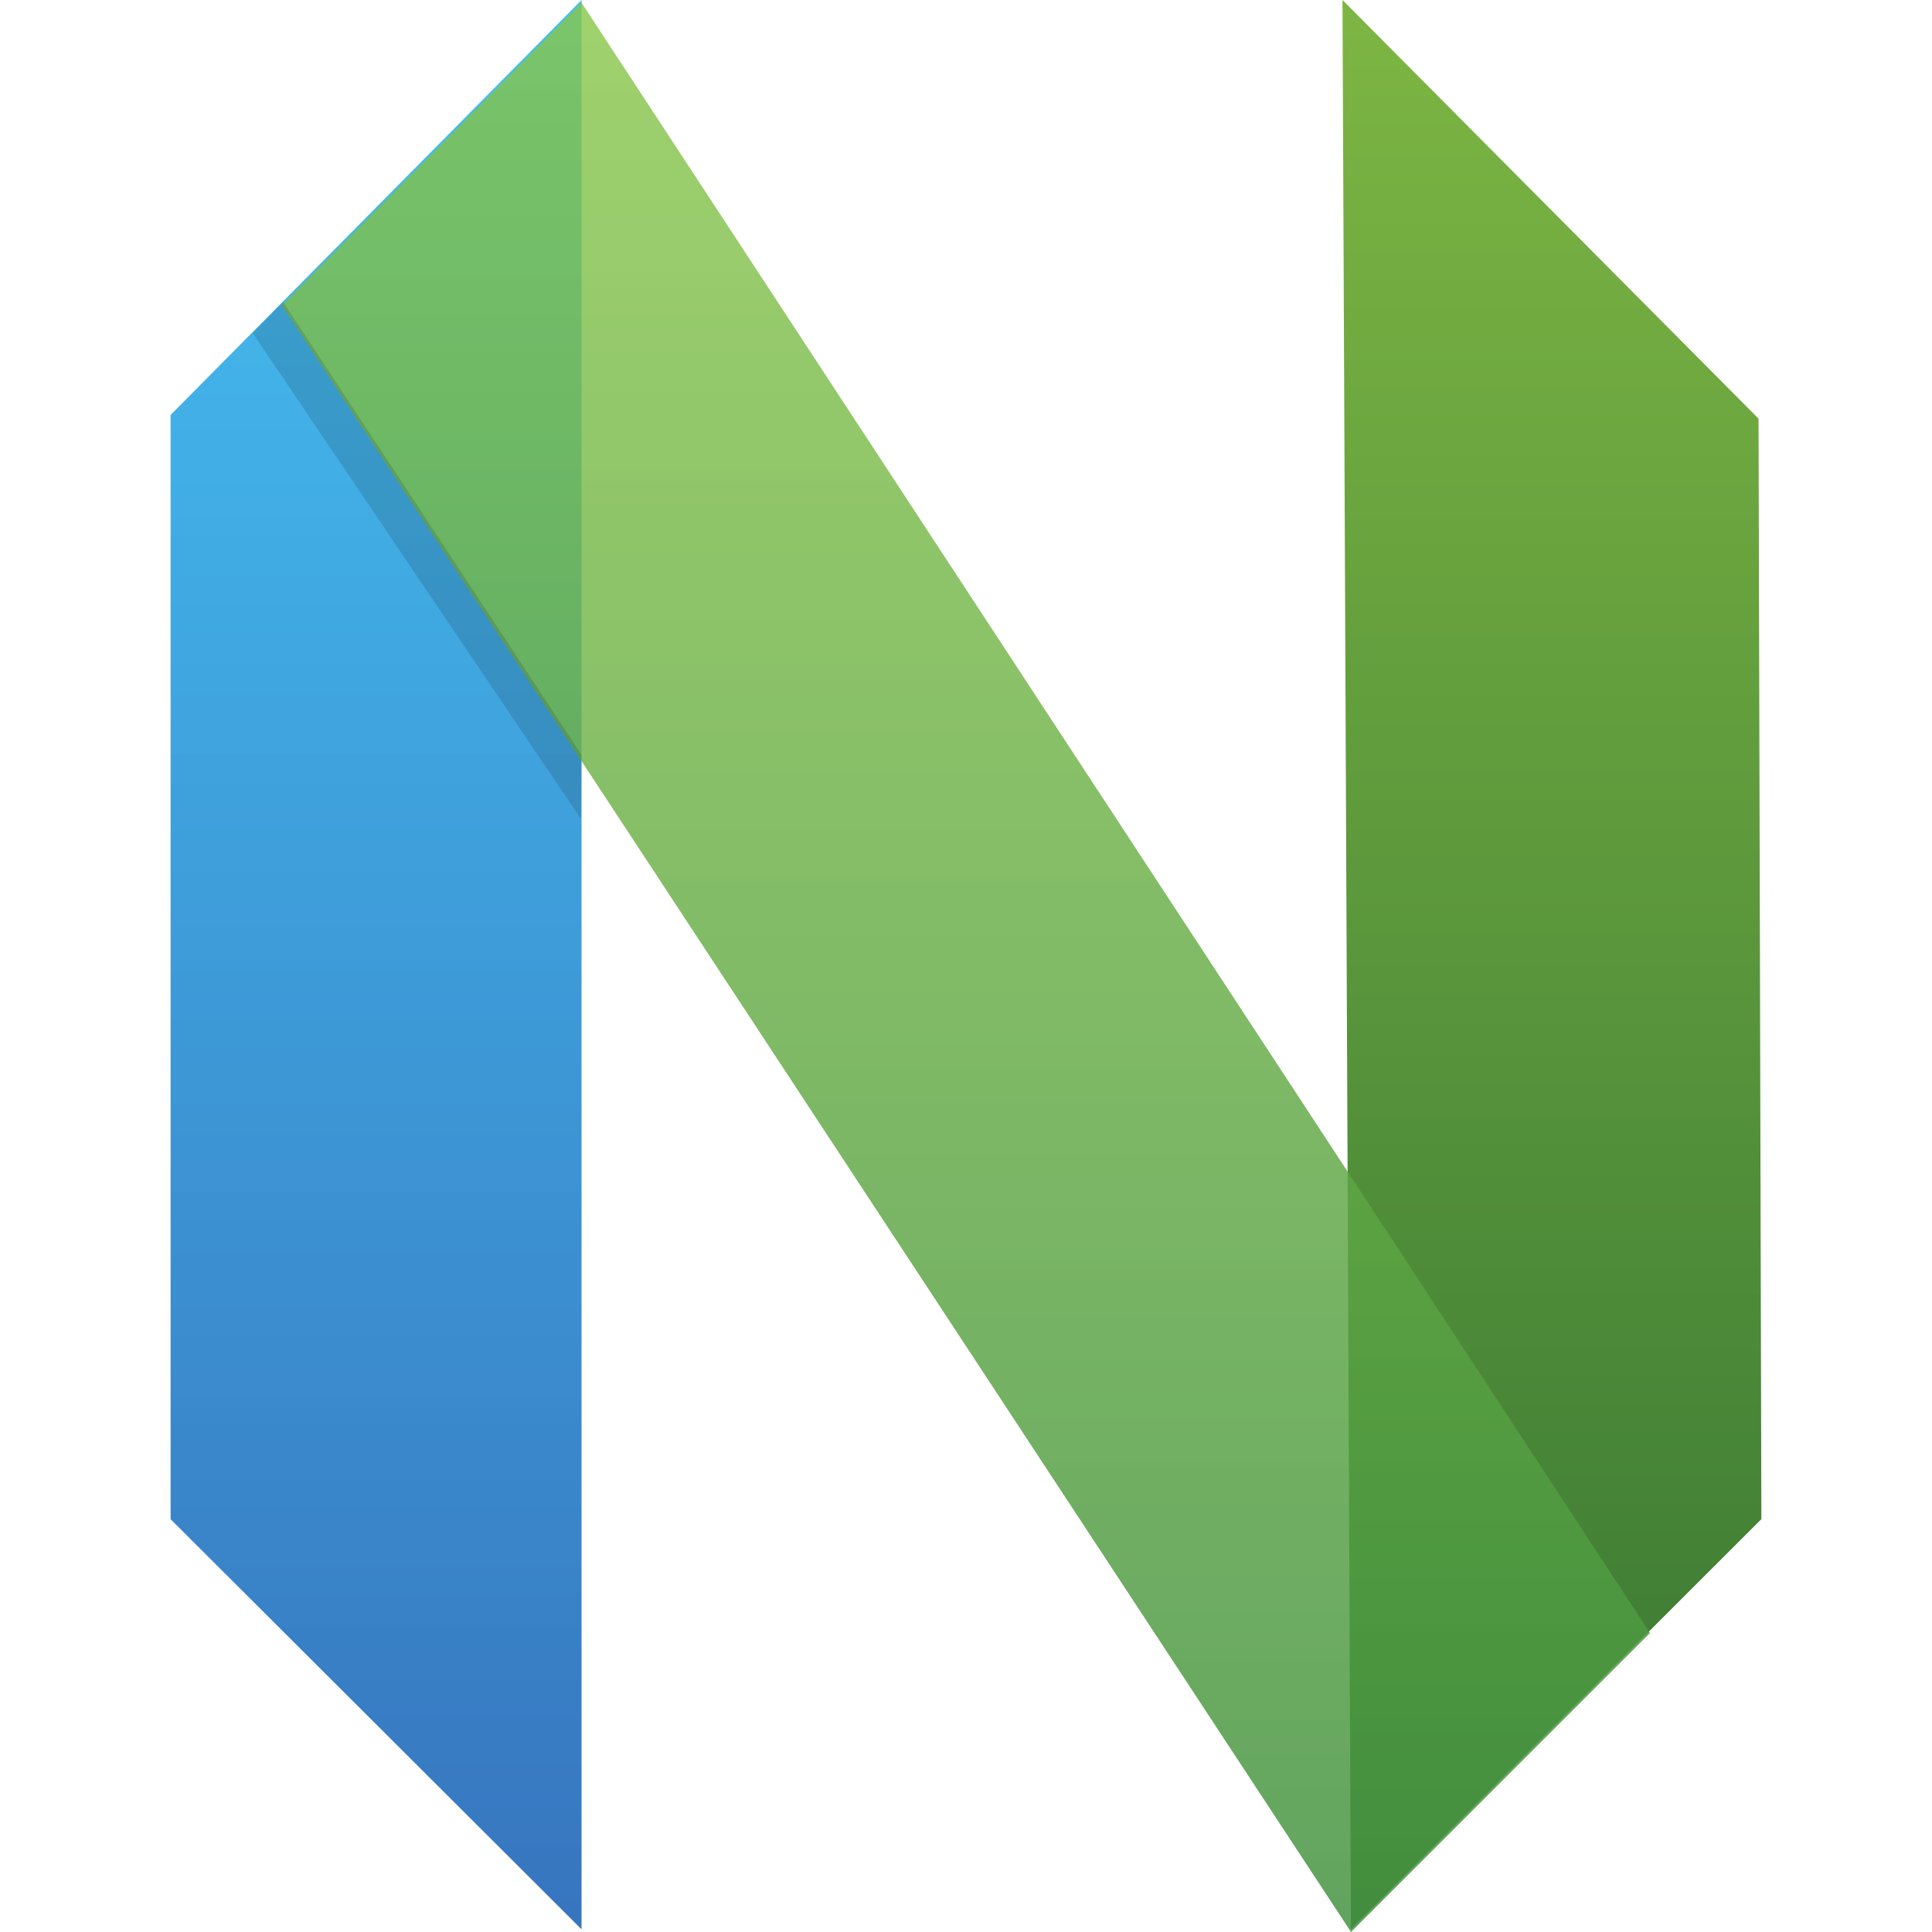
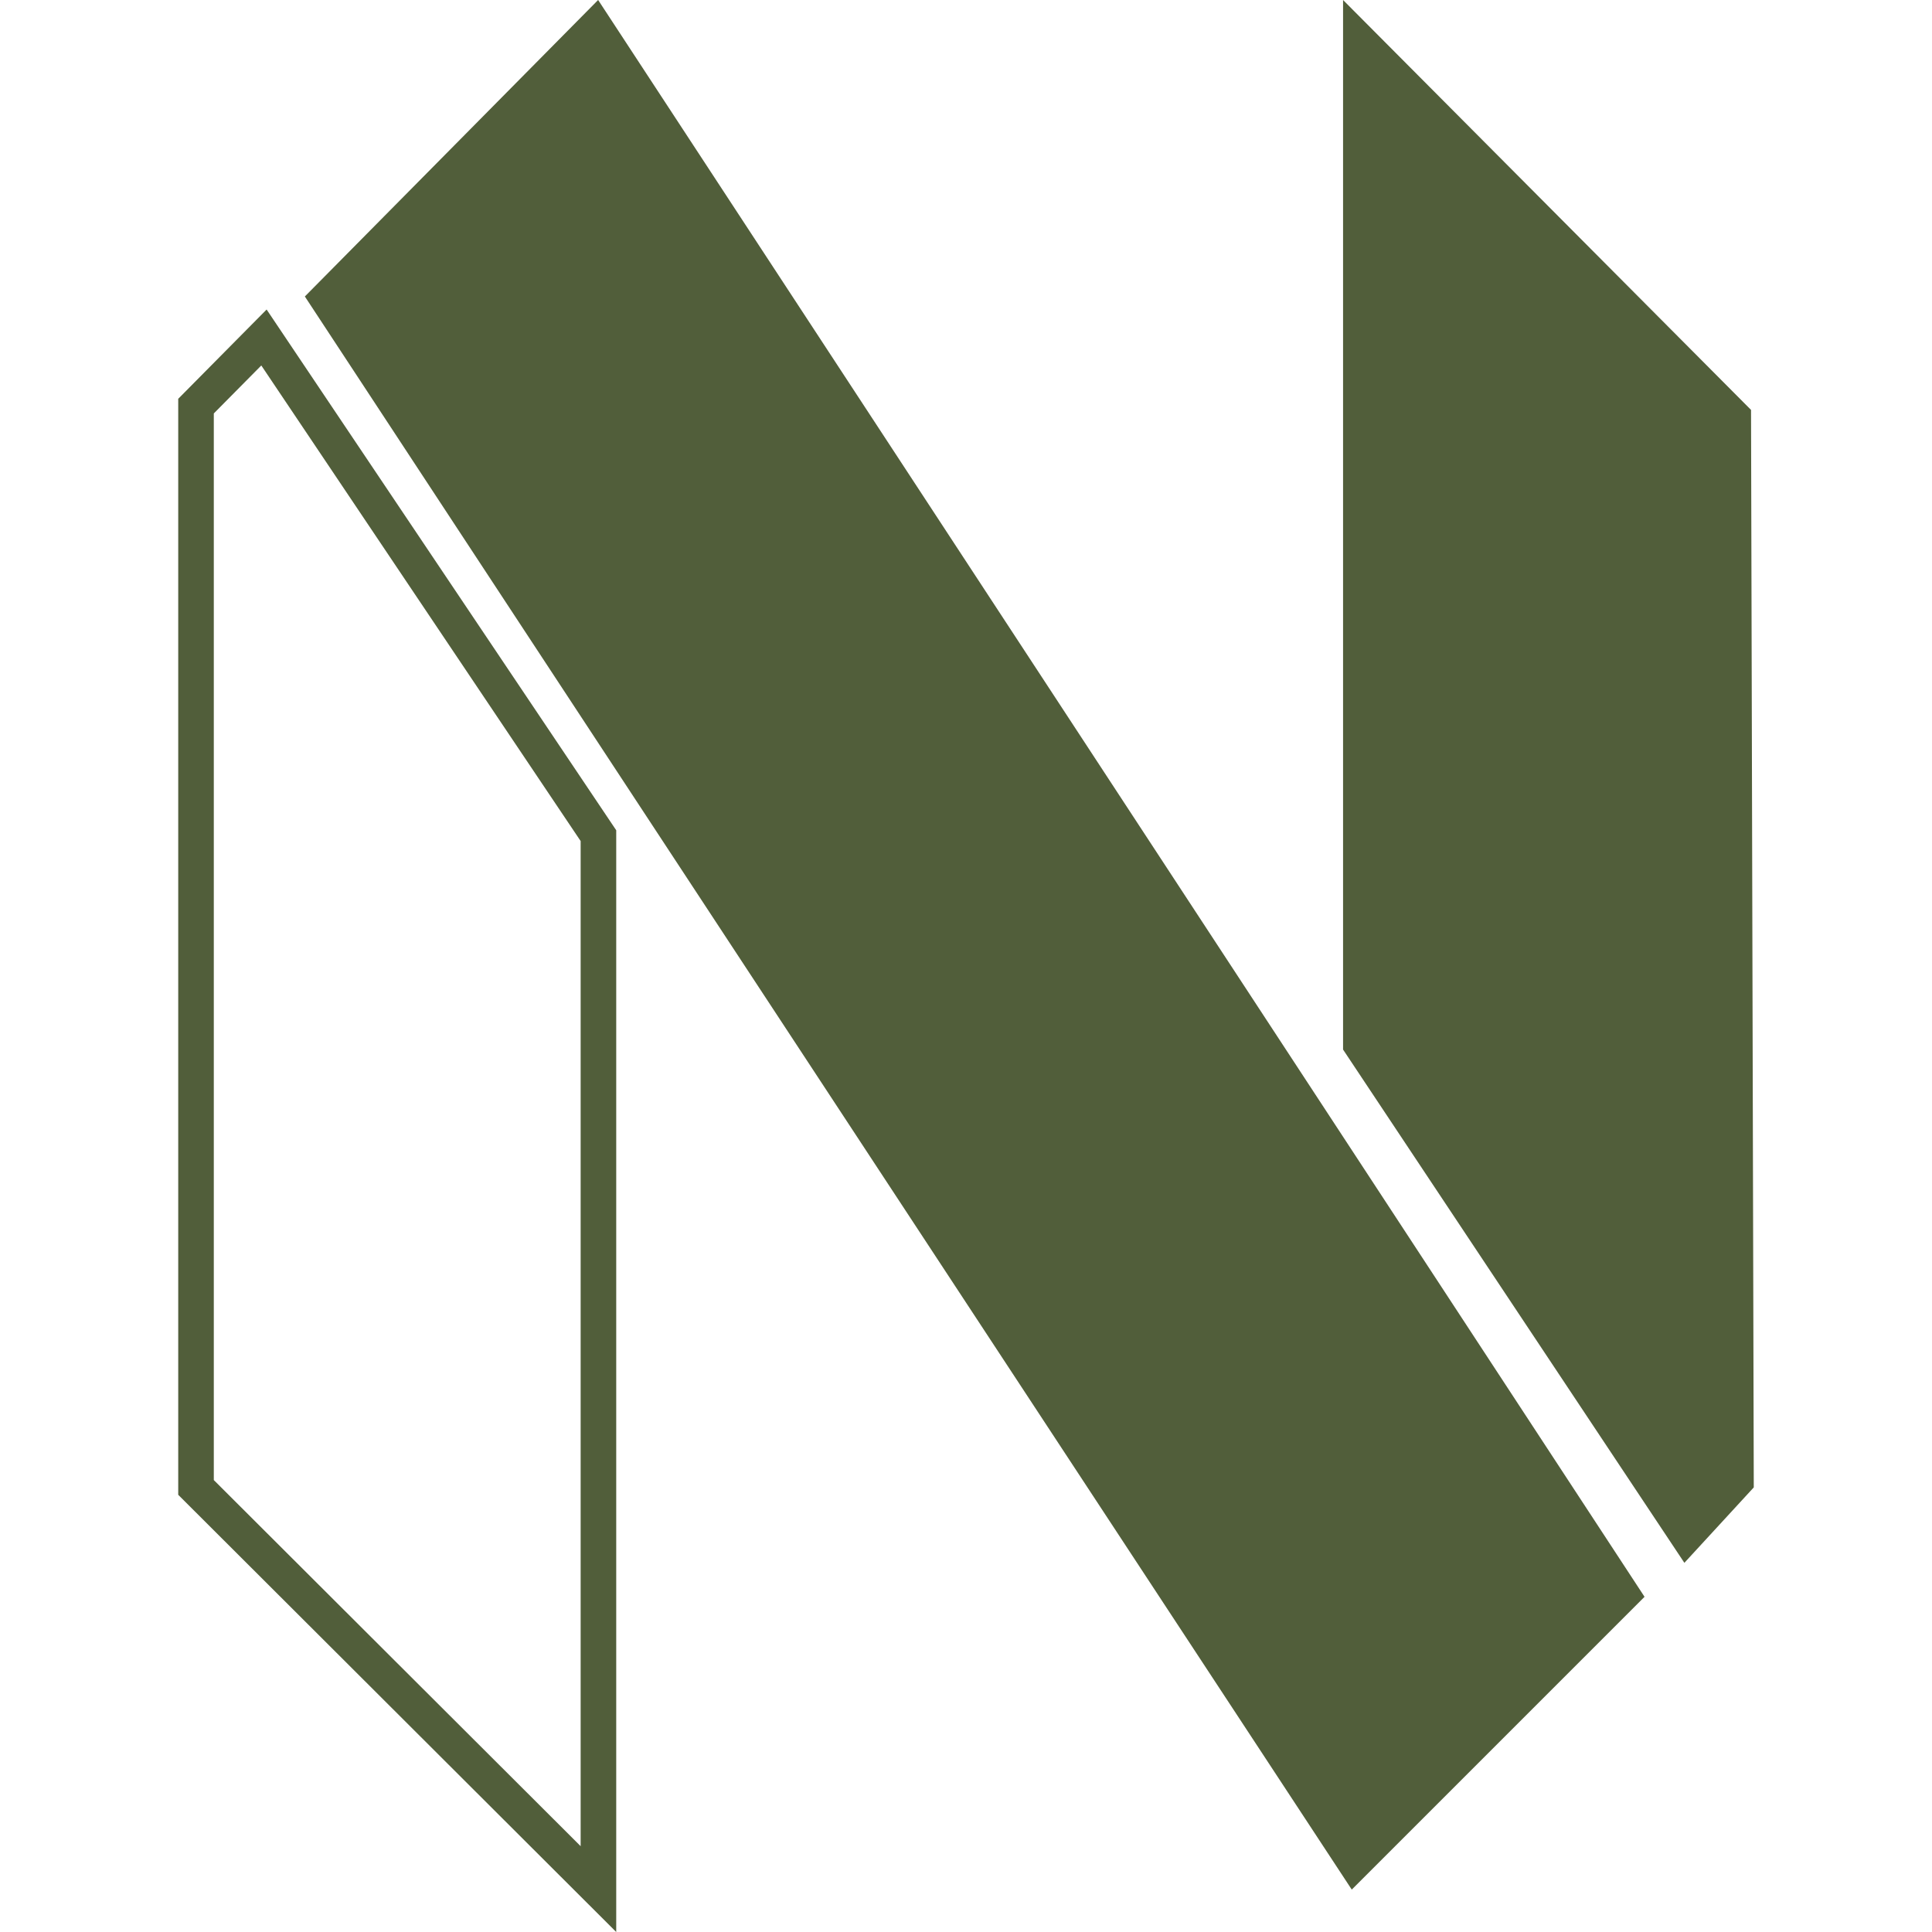
- <svg xmlns="http://www.w3.org/2000/svg" viewBox="0 0 128 128">
-   <defs>
-     <linearGradient id="a" x1="0.5" x2="0.5" y1="0" y2="1" gradientTransform="matrix(32.95703 0 0 154.7227 .426 .426)" gradientUnits="userSpaceOnUse">
-       <stop offset="0" stop-color="#16b0ed" stop-opacity=".8" />
-       <stop offset="1" stop-color="#0f59b2" stop-opacity=".835" />
-     </linearGradient>
-     <linearGradient id="b" x1="0.5" x2="0.5" y1="0" y2="1" gradientTransform="matrix(-33.59375 0 0 154.7227 128 .426)" gradientUnits="userSpaceOnUse">
-       <stop offset="0" stop-color="#7db643" />
-       <stop offset="1" stop-color="#367533" />
-     </linearGradient>
-     <linearGradient id="c" x1="0.5" x2="0.5" y1="0" y2="1" gradientTransform="matrix(109.7148 0 0 154.7266 9.355 .637)" gradientUnits="userSpaceOnUse">
-       <stop offset="0" stop-color="#88c649" stop-opacity=".8" />
-       <stop offset="1" stop-color="#439240" stop-opacity=".839" />
-     </linearGradient>
-   </defs>
-   <g fill-rule="evenodd">
-     <path fill="url(#a)" d="M.426 33.703 33.383.426v154.722L.426 122.258Zm0 0" transform="translate(10.95 -.352) scale(.82614)" />
-     <path fill="url(#b)" d="M127.773 34 94.406.426l.676 154.722L128 122.254Zm0 0" transform="translate(10.95 -.352) scale(.82614)" />
-     <path fill="url(#c)" d="m33.379.637 85.691 130.75-23.98 23.976L9.355 24.903Zm0 0" transform="translate(10.95 -.352) scale(.82614)" />
-     <path fill-opacity="0.129" d="m38.53 50.01-.04 4.244-21.743-32.18 2.014-2.06zm0 0" />
-   </g>
+ <svg xmlns="http://www.w3.org/2000/svg" fill="#515e3a" role="img" viewBox="0 0 24 24">
+   <path d="M2.214 4.954v13.615L7.655 24V10.314L3.312 3.845 2.214 4.954zm4.999 17.98l-4.557-4.548V5.136l.59-.596 3.967 5.908v12.485zm14.573-4.457l-.862.937-4.24-6.376V0l5.068 5.092.034 13.385zM7.431.001l12.998 19.835-3.637 3.637L3.787 3.683 7.43 0z" />
</svg>
